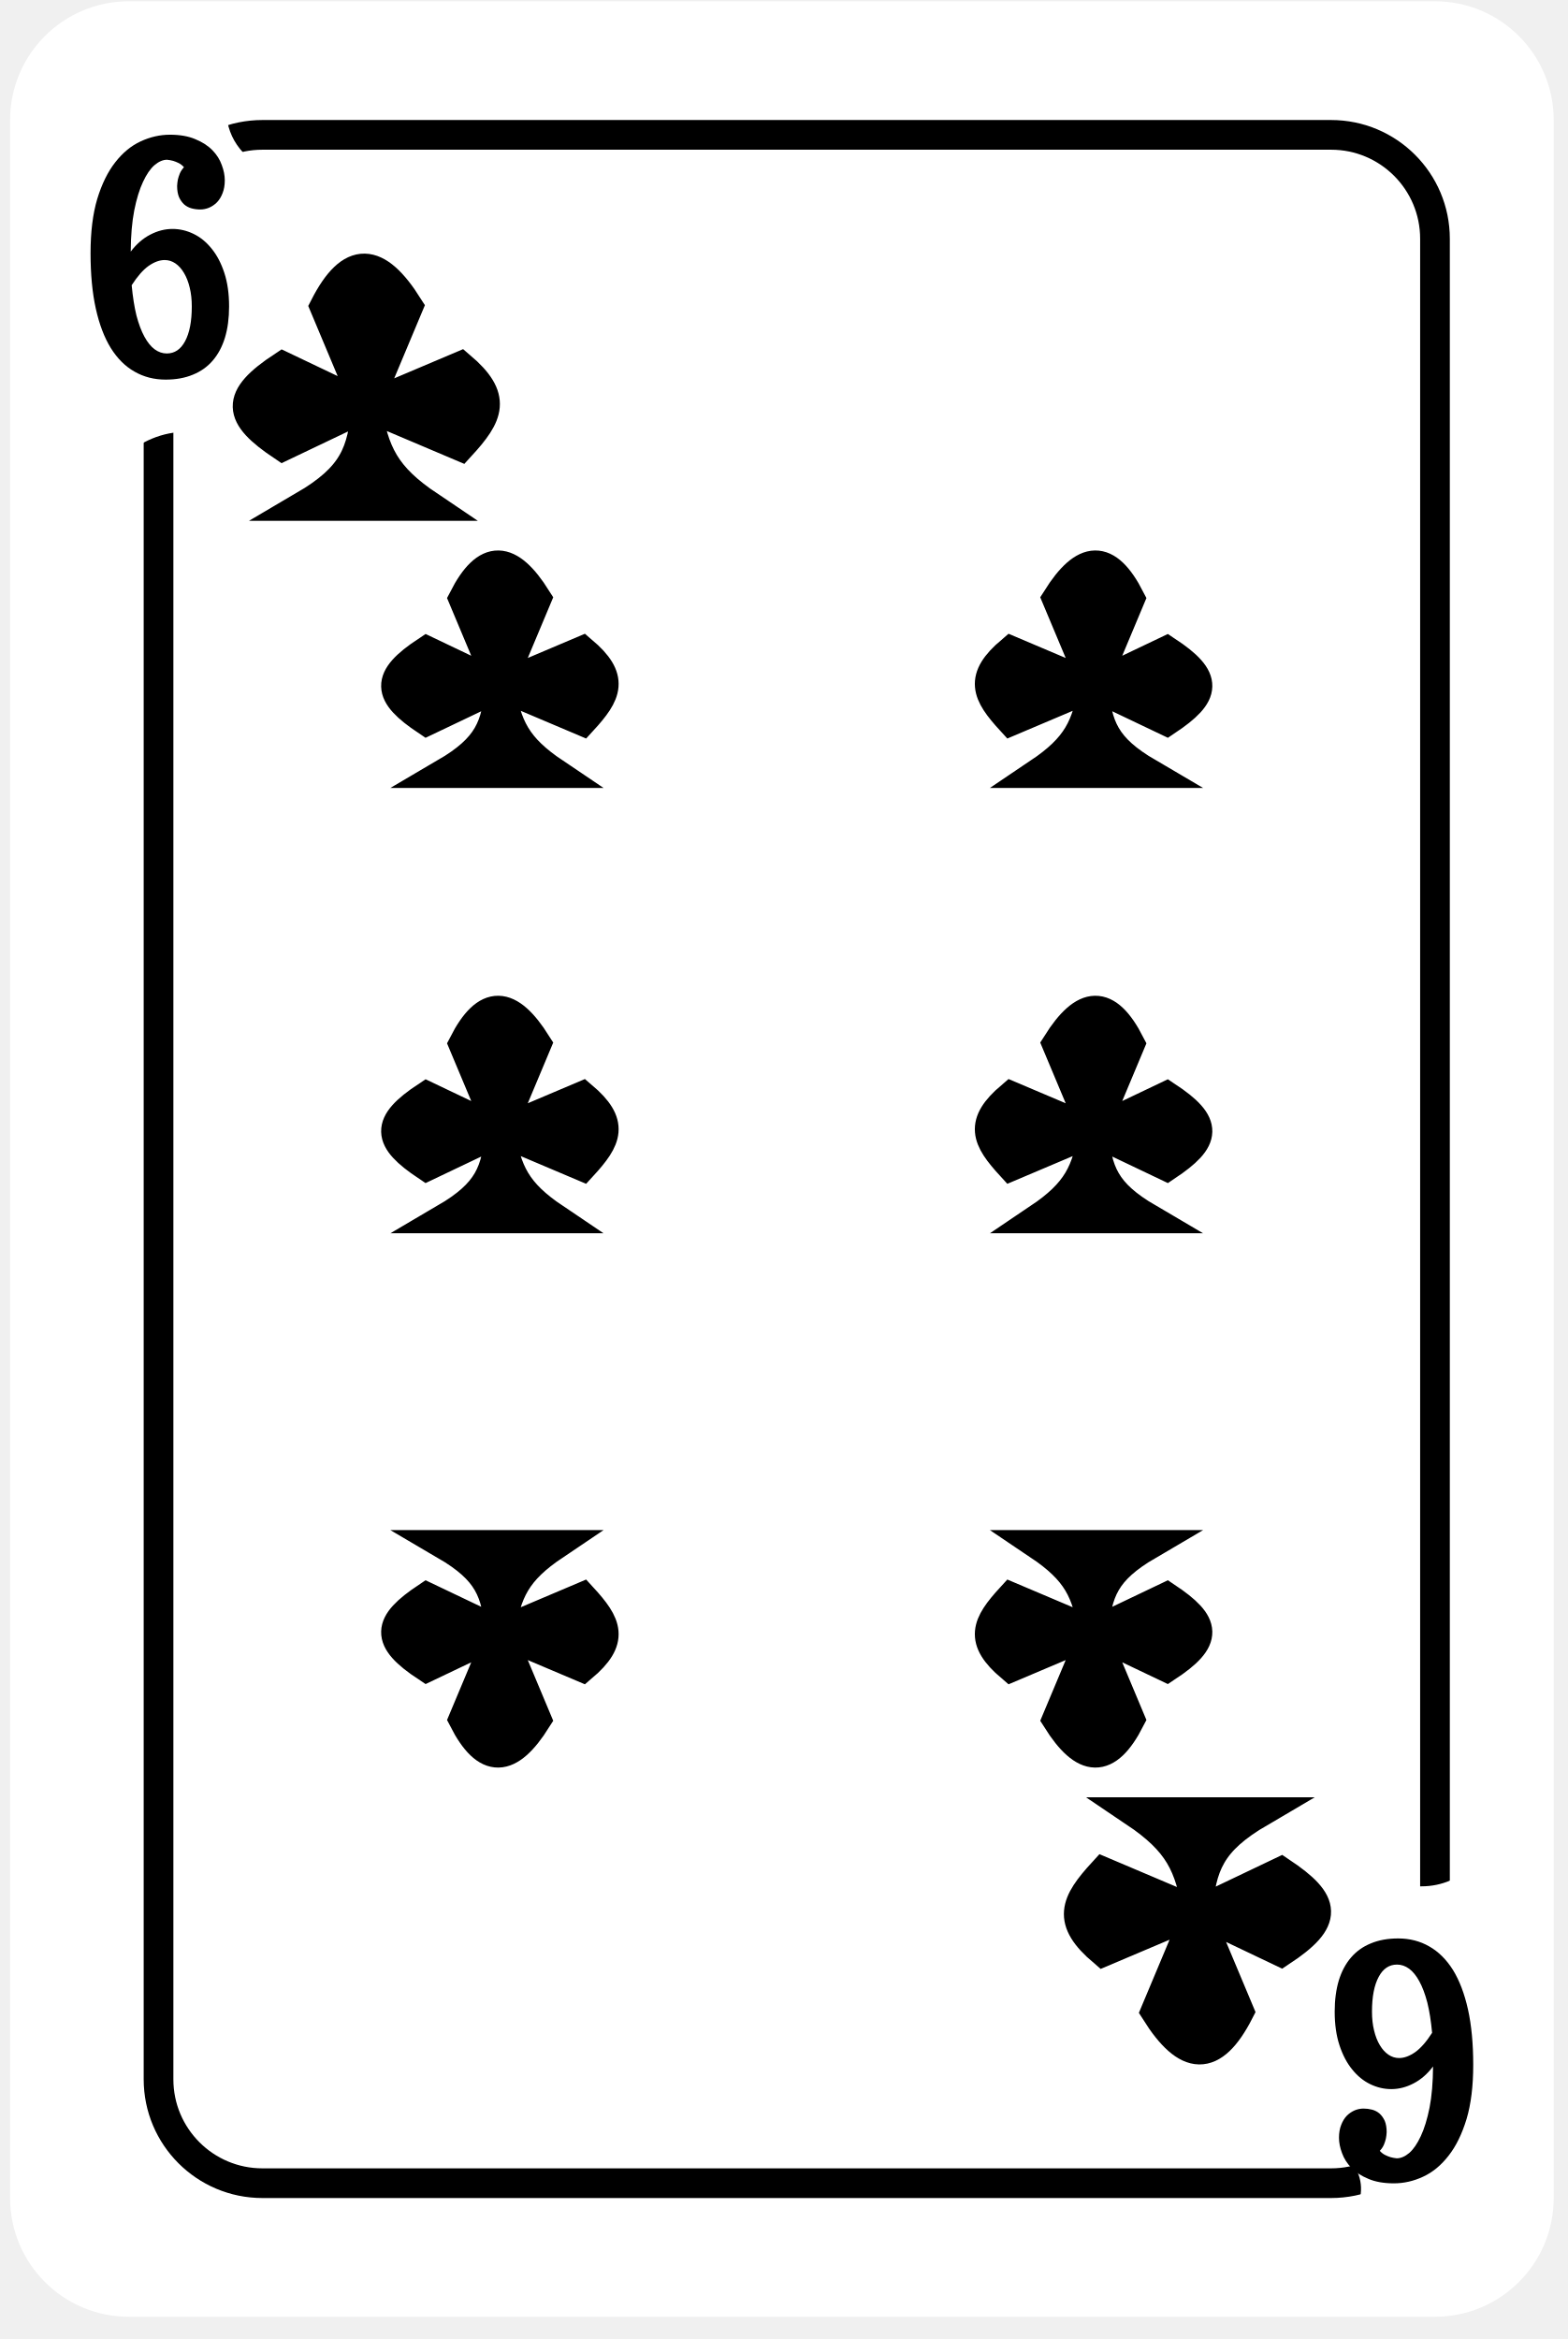
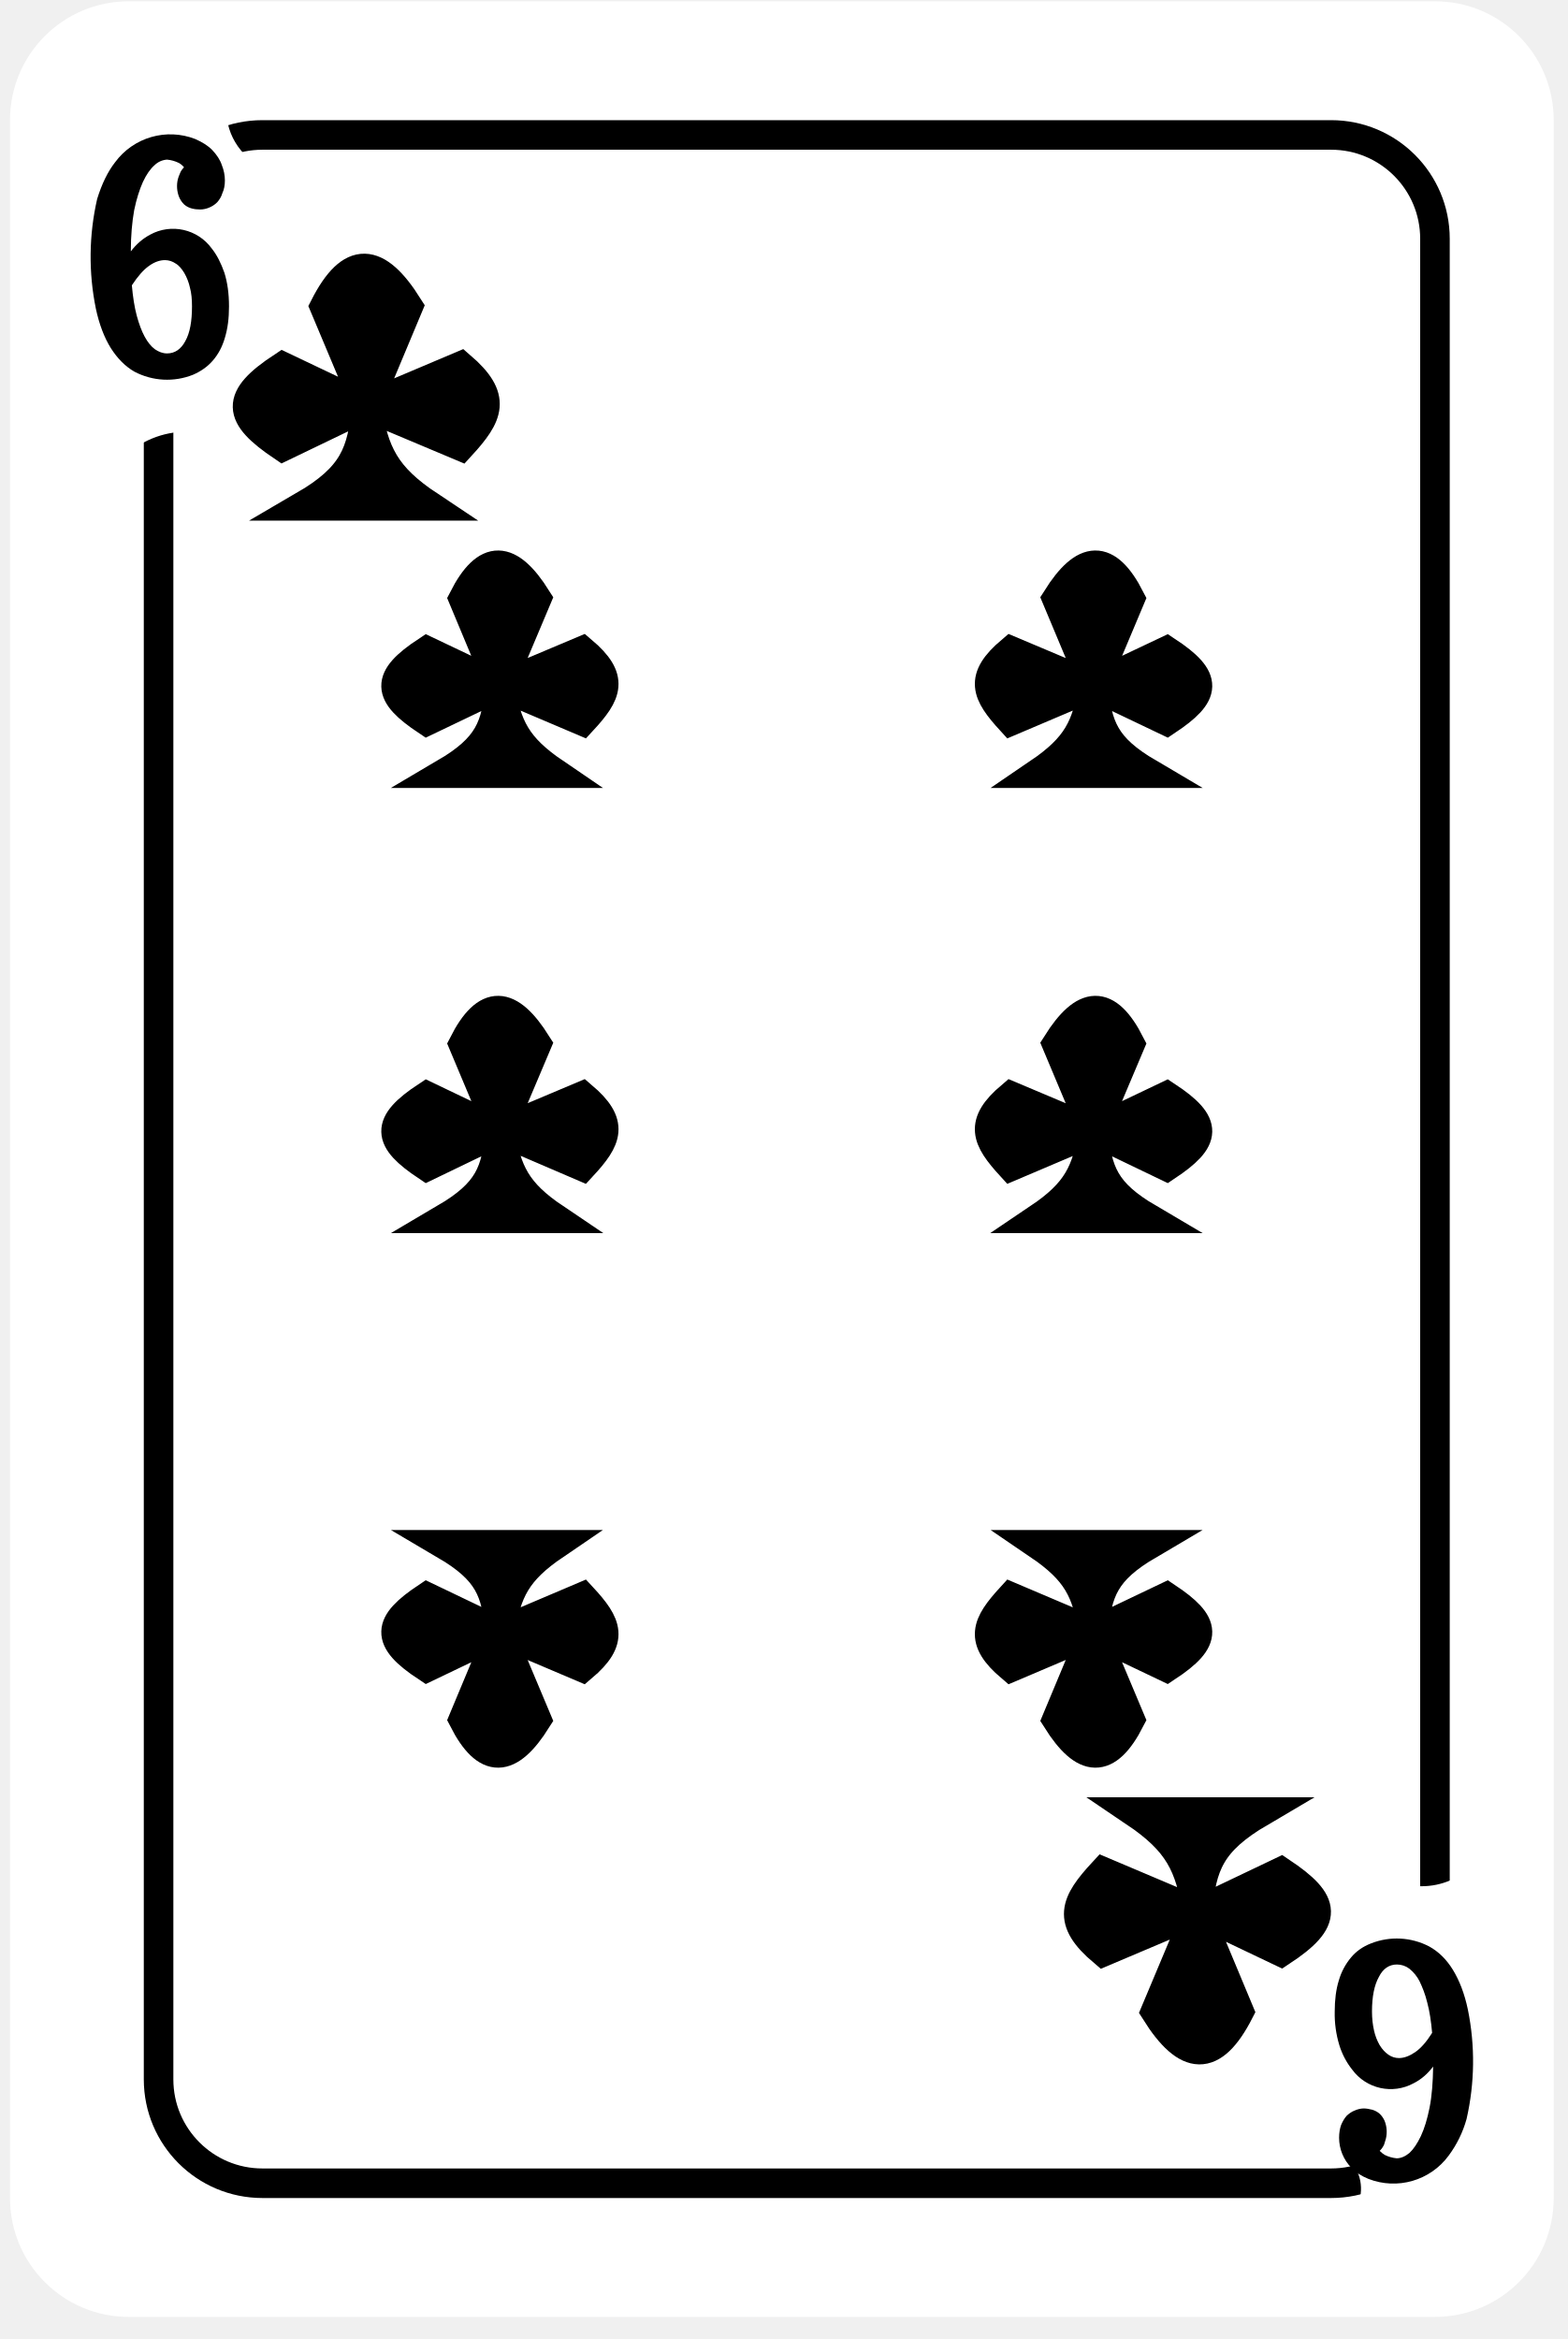
- <svg xmlns="http://www.w3.org/2000/svg" width="61" height="91" viewBox="0 0 61 91" fill="none">
-   <rect x="0.393" y="0.05" width="60.057" height="90.085" rx="4.62" fill="white" />
-   <mask id="mask0_1592_9465" style="mask-type:alpha" maskUnits="userSpaceOnUse" x="1" y="1" width="58" height="87">
-     <path d="M11.282 2.36H53.52C55.753 2.36 57.563 4.17 57.563 6.402L57.562 70.562C57.562 71.804 56.556 72.811 55.314 72.811C53.662 72.811 52.249 73.997 51.962 75.623L50.835 82.008C50.677 82.904 51.088 83.806 51.869 84.274C52.766 84.812 52.4 86.188 51.354 86.21L6.408 87.147C4.091 87.195 2.208 85.29 2.283 82.974L4.324 20.222C4.376 18.634 5.678 17.374 7.266 17.374C9.53 17.374 11.365 15.539 11.365 13.275L11.365 8.217C11.365 7.256 10.912 6.351 10.144 5.775C8.685 4.681 9.459 2.36 11.282 2.36Z" fill="#C4C4C4" stroke="black" stroke-width="1.155" />
+ <svg xmlns="http://www.w3.org/2000/svg" width="61" height="91" fill="none">
+   <rect x=".39" y=".05" width="60.06" height="90.09" rx="4.62" fill="#fff" />
+   <mask id="a" style="mask-type:alpha" maskUnits="userSpaceOnUse" x="1" y="1" width="58" height="87">
+     <path d="M11.28 2.36h42.24a4.04 4.04 0 0 1 4.04 4.04v64.16c0 1.24-1 2.25-2.25 2.25a3.4 3.4 0 0 0-3.35 2.81l-1.12 6.39c-.16.9.25 1.8 1.03 2.26.9.54.53 1.92-.52 1.94l-44.94.94a4.04 4.04 0 0 1-4.13-4.18l2.04-62.75a2.94 2.94 0 0 1 2.95-2.85 4.1 4.1 0 0 0 4.1-4.1V8.23c0-.96-.46-1.87-1.23-2.44a1.9 1.9 0 0 1 1.14-3.42Z" fill="#C4C4C4" stroke="#000" stroke-width="1.15" />
  </mask>
-   <g mask="url(#mask0_1592_9465)">
-     <rect x="6.168" y="5.247" width="49.663" height="79.691" rx="4.042" stroke="black" stroke-width="1.155" />
+   <g mask="url(#a)">
+     <rect x="6.17" y="5.25" width="49.66" height="79.69" rx="4.04" stroke="#000" stroke-width="1.15" />
  </g>
-   <path d="M16.696 19.684H11.816C13.757 18.546 14.101 17.625 14.256 15.805L11.002 17.357C9.223 16.167 9.129 15.489 11.002 14.254L14.256 15.805L12.629 11.927C13.659 9.913 14.662 9.988 15.883 11.927L14.256 15.805L17.916 14.254C19.343 15.466 19.027 16.145 17.916 17.357L14.256 15.805C14.552 17.625 14.974 18.526 16.696 19.684Z" fill="black" />
-   <path d="M14.256 15.805C14.101 17.625 13.757 18.546 11.816 19.684H16.696C14.974 18.526 14.552 17.625 14.256 15.805ZM14.256 15.805L11.002 17.357C9.223 16.167 9.129 15.489 11.002 14.254L14.256 15.805ZM14.256 15.805L15.883 11.927C14.662 9.988 13.659 9.913 12.629 11.927L14.256 15.805ZM14.256 15.805L17.916 14.254C19.343 15.466 19.027 16.145 17.916 17.357L14.256 15.805Z" stroke="black" stroke-width="1.155" />
-   <path d="M21.588 30.078H17.317C19.016 29.083 19.317 28.276 19.453 26.685L16.605 28.042C15.048 27.001 14.967 26.408 16.605 25.327L19.453 26.685L18.029 23.291C18.93 21.529 19.808 21.594 20.876 23.291L19.453 26.685L22.655 25.327C23.904 26.387 23.628 26.982 22.655 28.042L19.453 26.685C19.711 28.277 20.081 29.065 21.588 30.078Z" fill="black" />
-   <path d="M19.453 26.685C19.317 28.276 19.016 29.083 17.317 30.078H21.588C20.081 29.065 19.711 28.277 19.453 26.685ZM19.453 26.685L16.605 28.042C15.048 27.001 14.967 26.408 16.605 25.327L19.453 26.685ZM19.453 26.685L20.876 23.291C19.808 21.594 18.93 21.529 18.029 23.291L19.453 26.685ZM19.453 26.685L22.655 25.327C23.904 26.387 23.628 26.982 22.655 28.042L19.453 26.685Z" stroke="black" stroke-width="1.155" />
-   <path d="M40.409 30.078H44.68C42.981 29.083 42.68 28.276 42.545 26.685L45.392 28.042C46.949 27.001 47.031 26.408 45.392 25.327L42.545 26.685L43.968 23.291C43.066 21.529 42.189 21.594 41.121 23.291L42.545 26.685L39.342 25.327C38.093 26.387 38.37 26.982 39.342 28.042L42.545 26.685C42.286 28.277 41.916 29.065 40.409 30.078Z" fill="black" />
-   <path d="M42.545 26.685C42.68 28.276 42.981 29.083 44.68 30.078H40.409C41.916 29.065 42.286 28.277 42.545 26.685ZM42.545 26.685L45.392 28.042C46.949 27.001 47.031 26.408 45.392 25.327L42.545 26.685ZM42.545 26.685L41.121 23.291C42.189 21.594 43.066 21.529 43.968 23.291L42.545 26.685ZM42.545 26.685L39.342 25.327C38.093 26.387 38.37 26.982 39.342 28.042L42.545 26.685Z" stroke="black" stroke-width="1.155" />
-   <path d="M21.588 47.403H17.317C19.016 46.407 19.317 45.6 19.453 44.009L16.605 45.366C15.048 44.325 14.967 43.732 16.605 42.651L19.453 44.009L18.029 40.615C18.93 38.853 19.808 38.918 20.876 40.615L19.453 44.009L22.655 42.651C23.904 43.712 23.628 44.306 22.655 45.366L19.453 44.009C19.711 45.601 20.081 46.389 21.588 47.403Z" fill="black" />
-   <path d="M19.453 44.009C19.317 45.6 19.016 46.407 17.317 47.403H21.588C20.081 46.389 19.711 45.601 19.453 44.009ZM19.453 44.009L16.605 45.366C15.048 44.325 14.967 43.732 16.605 42.651L19.453 44.009ZM19.453 44.009L20.876 40.615C19.808 38.918 18.93 38.853 18.029 40.615L19.453 44.009ZM19.453 44.009L22.655 42.651C23.904 43.712 23.628 44.306 22.655 45.366L19.453 44.009Z" stroke="black" stroke-width="1.155" />
-   <path d="M40.409 47.403H44.68C42.981 46.407 42.68 45.6 42.545 44.009L45.392 45.366C46.949 44.325 47.031 43.732 45.392 42.651L42.545 44.009L43.968 40.615C43.066 38.853 42.189 38.918 41.121 40.615L42.545 44.009L39.342 42.651C38.093 43.712 38.37 44.306 39.342 45.366L42.545 44.009C42.286 45.601 41.916 46.389 40.409 47.403Z" fill="black" />
-   <path d="M42.545 44.009C42.68 45.6 42.981 46.407 44.68 47.403H40.409C41.916 46.389 42.286 45.601 42.545 44.009ZM42.545 44.009L45.392 45.366C46.949 44.325 47.031 43.732 45.392 42.651L42.545 44.009ZM42.545 44.009L41.121 40.615C42.189 38.918 43.066 38.853 43.968 40.615L42.545 44.009ZM42.545 44.009L39.342 42.651C38.093 43.712 38.37 44.306 39.342 45.366L42.545 44.009Z" stroke="black" stroke-width="1.155" />
-   <path d="M40.409 60.107L44.68 60.107C42.981 61.102 42.68 61.909 42.545 63.501L45.392 62.143C46.949 63.184 47.031 63.778 45.392 64.858L42.545 63.501L43.968 66.894C43.066 68.656 42.189 68.591 41.121 66.894L42.545 63.501L39.342 64.858C38.093 63.798 38.37 63.203 39.342 62.143L42.545 63.501C42.286 61.908 41.916 61.12 40.409 60.107Z" fill="black" />
-   <path d="M42.545 63.501C42.68 61.909 42.981 61.102 44.68 60.107L40.409 60.107C41.916 61.12 42.286 61.908 42.545 63.501ZM42.545 63.501L45.392 62.143C46.949 63.184 47.031 63.778 45.392 64.858L42.545 63.501ZM42.545 63.501L41.121 66.894C42.189 68.591 43.066 68.656 43.968 66.894L42.545 63.501ZM42.545 63.501L39.342 64.858C38.093 63.798 38.37 63.203 39.342 62.143L42.545 63.501Z" stroke="black" stroke-width="1.155" />
-   <path d="M21.588 60.107L17.317 60.107C19.016 61.102 19.317 61.909 19.453 63.501L16.605 62.143C15.048 63.184 14.967 63.778 16.605 64.858L19.453 63.501L18.029 66.894C18.93 68.656 19.808 68.591 20.876 66.894L19.453 63.501L22.655 64.858C23.904 63.798 23.628 63.203 22.655 62.143L19.453 63.501C19.711 61.908 20.081 61.12 21.588 60.107Z" fill="black" />
-   <path d="M19.453 63.501C19.317 61.909 19.016 61.102 17.317 60.107L21.588 60.107C20.081 61.12 19.711 61.908 19.453 63.501ZM19.453 63.501L16.605 62.143C15.048 63.184 14.967 63.778 16.605 64.858L19.453 63.501ZM19.453 63.501L20.876 66.894C19.808 68.591 18.93 68.656 18.029 66.894L19.453 63.501ZM19.453 63.501L22.655 64.858C23.904 63.798 23.628 63.203 22.655 62.143L19.453 63.501Z" stroke="black" stroke-width="1.155" />
-   <path d="M44.146 70.501L49.027 70.501C47.085 71.639 46.741 72.561 46.586 74.38L49.84 72.828C51.62 74.018 51.713 74.696 49.84 75.931L46.586 74.38L48.213 78.258C47.183 80.272 46.18 80.197 44.959 78.258L46.586 74.38L42.926 75.931C41.499 74.719 41.815 74.04 42.926 72.828L46.586 74.38C46.29 72.56 45.868 71.659 44.146 70.501Z" fill="black" />
-   <path d="M46.586 74.38C46.741 72.561 47.085 71.639 49.027 70.501L44.146 70.501C45.868 71.659 46.29 72.56 46.586 74.38ZM46.586 74.38L49.84 72.828C51.62 74.018 51.713 74.696 49.84 75.931L46.586 74.38ZM46.586 74.38L44.959 78.258C46.18 80.197 47.183 80.272 48.213 78.258L46.586 74.38ZM46.586 74.38L42.926 75.931C41.499 74.719 41.815 74.04 42.926 72.828L46.586 74.38Z" stroke="black" stroke-width="1.155" />
-   <path d="M8.913 11.922C8.913 12.377 8.86 12.782 8.752 13.138C8.645 13.489 8.485 13.787 8.275 14.031C8.068 14.271 7.811 14.453 7.505 14.577C7.199 14.705 6.846 14.769 6.445 14.769C5.998 14.769 5.595 14.666 5.235 14.459C4.875 14.256 4.567 13.95 4.311 13.541C4.058 13.131 3.864 12.621 3.728 12.009C3.591 11.392 3.523 10.673 3.523 9.85C3.523 9.027 3.61 8.324 3.783 7.741C3.961 7.158 4.195 6.682 4.484 6.314C4.774 5.942 5.103 5.671 5.471 5.501C5.843 5.328 6.223 5.241 6.612 5.241C7.001 5.241 7.33 5.299 7.598 5.414C7.871 5.526 8.093 5.669 8.262 5.842C8.432 6.016 8.554 6.208 8.628 6.419C8.707 6.626 8.746 6.825 8.746 7.015C8.746 7.205 8.717 7.373 8.659 7.517C8.605 7.658 8.533 7.776 8.442 7.871C8.351 7.962 8.248 8.032 8.132 8.082C8.02 8.127 7.906 8.15 7.791 8.15C7.679 8.15 7.567 8.136 7.456 8.107C7.348 8.078 7.253 8.028 7.17 7.958C7.088 7.883 7.019 7.788 6.966 7.672C6.916 7.553 6.891 7.406 6.891 7.232C6.895 7.145 6.906 7.06 6.922 6.978C6.939 6.907 6.964 6.831 6.997 6.748C7.034 6.661 7.088 6.581 7.158 6.506C7.096 6.436 7.028 6.382 6.953 6.345C6.879 6.308 6.806 6.279 6.736 6.258C6.658 6.237 6.579 6.223 6.5 6.215C6.339 6.215 6.176 6.285 6.01 6.426C5.849 6.566 5.7 6.783 5.564 7.077C5.427 7.366 5.313 7.737 5.223 8.187C5.136 8.634 5.09 9.167 5.086 9.788C5.309 9.494 5.562 9.275 5.843 9.13C6.128 8.981 6.418 8.907 6.711 8.907C6.993 8.907 7.265 8.971 7.53 9.099C7.795 9.227 8.028 9.418 8.231 9.67C8.438 9.922 8.603 10.236 8.727 10.613C8.851 10.989 8.913 11.425 8.913 11.922ZM6.488 13.752C6.794 13.752 7.032 13.592 7.201 13.274C7.375 12.951 7.462 12.501 7.462 11.922C7.462 11.653 7.435 11.409 7.381 11.19C7.327 10.966 7.253 10.776 7.158 10.619C7.063 10.458 6.951 10.334 6.823 10.247C6.695 10.16 6.556 10.117 6.407 10.117C6.209 10.117 6 10.193 5.781 10.346C5.566 10.499 5.347 10.749 5.123 11.097C5.165 11.547 5.227 11.94 5.309 12.275C5.396 12.606 5.5 12.881 5.62 13.1C5.739 13.319 5.872 13.483 6.017 13.59C6.165 13.698 6.323 13.752 6.488 13.752Z" fill="black" />
-   <path d="M51.929 78.263C51.929 77.808 51.983 77.403 52.09 77.047C52.198 76.696 52.357 76.398 52.568 76.154C52.775 75.914 53.031 75.732 53.337 75.608C53.643 75.48 53.997 75.416 54.398 75.416C54.844 75.416 55.248 75.519 55.607 75.726C55.967 75.929 56.275 76.235 56.532 76.644C56.784 77.054 56.978 77.564 57.115 78.177C57.251 78.793 57.319 79.512 57.319 80.335C57.319 81.158 57.233 81.861 57.059 82.444C56.881 83.028 56.648 83.503 56.358 83.871C56.069 84.243 55.74 84.514 55.372 84.684C54.999 84.858 54.619 84.944 54.23 84.944C53.842 84.944 53.513 84.886 53.244 84.771C52.971 84.659 52.75 84.516 52.58 84.343C52.411 84.169 52.289 83.977 52.214 83.766C52.136 83.559 52.096 83.36 52.096 83.17C52.096 82.98 52.125 82.812 52.183 82.668C52.237 82.527 52.309 82.409 52.4 82.314C52.491 82.223 52.595 82.153 52.71 82.103C52.822 82.058 52.936 82.035 53.052 82.035C53.163 82.035 53.275 82.049 53.387 82.078C53.494 82.107 53.589 82.157 53.672 82.227C53.755 82.302 53.823 82.397 53.877 82.513C53.926 82.632 53.951 82.779 53.951 82.953C53.947 83.04 53.937 83.125 53.92 83.207C53.904 83.278 53.879 83.354 53.846 83.437C53.808 83.524 53.755 83.604 53.684 83.679C53.746 83.749 53.815 83.803 53.889 83.84C53.964 83.877 54.036 83.906 54.106 83.927C54.185 83.948 54.263 83.962 54.342 83.97C54.503 83.97 54.666 83.9 54.832 83.76C54.993 83.619 55.142 83.402 55.279 83.108C55.415 82.819 55.529 82.448 55.62 81.998C55.707 81.551 55.752 81.018 55.756 80.397C55.533 80.691 55.281 80.91 54.999 81.055C54.714 81.204 54.425 81.278 54.131 81.278C53.85 81.278 53.577 81.214 53.312 81.086C53.047 80.958 52.814 80.767 52.611 80.515C52.404 80.263 52.239 79.949 52.115 79.572C51.991 79.196 51.929 78.76 51.929 78.263ZM54.354 76.433C54.048 76.433 53.81 76.593 53.641 76.911C53.467 77.234 53.38 77.684 53.38 78.263C53.38 78.532 53.407 78.776 53.461 78.995C53.515 79.219 53.589 79.409 53.684 79.566C53.779 79.727 53.891 79.851 54.019 79.938C54.148 80.025 54.286 80.069 54.435 80.069C54.633 80.069 54.842 79.992 55.062 79.839C55.276 79.686 55.496 79.436 55.719 79.088C55.678 78.638 55.616 78.245 55.533 77.91C55.446 77.579 55.343 77.304 55.223 77.085C55.103 76.865 54.971 76.702 54.826 76.595C54.677 76.487 54.52 76.433 54.354 76.433Z" fill="black" />
+   <path d="M16.7 19.68h-4.88c1.94-1.13 2.28-2.06 2.44-3.87L11 17.36c-1.78-1.2-1.87-1.87 0-3.1l3.26 1.55-1.63-3.88c1.03-2.02 2.03-1.94 3.25 0l-1.62 3.88 3.66-1.56c1.42 1.22 1.1 1.9 0 3.1l-3.66-1.54c.3 1.81.71 2.72 2.44 3.87Z" fill="#000" />
+   <path d="M14.26 15.8c-.16 1.82-.5 2.75-2.44 3.88h4.88c-1.73-1.15-2.15-2.06-2.44-3.87Zm0 0L11 17.37c-1.78-1.2-1.87-1.87 0-3.1l3.26 1.55Zm0 0 1.62-3.87c-1.22-1.94-2.22-2.02-3.25 0l1.63 3.88Zm0 0 3.66-1.55c1.42 1.22 1.1 1.9 0 3.1l-3.66-1.54Z" stroke="#000" stroke-width="1.15" />
+   <path d="M21.59 30.08h-4.27c1.7-1 2-1.8 2.13-3.4l-2.84 1.36c-1.56-1.04-1.64-1.63 0-2.71l2.84 1.35-1.42-3.39c.9-1.76 1.78-1.7 2.85 0l-1.43 3.4 3.2-1.36c1.25 1.06.98 1.65 0 2.71l-3.2-1.36c.26 1.6.63 2.38 2.14 3.4Z" fill="#000" />
+   <path d="M19.45 26.68c-.13 1.6-.43 2.4-2.13 3.4h4.27c-1.5-1.02-1.88-1.8-2.14-3.4Zm0 0-2.84 1.36c-1.56-1.04-1.64-1.63 0-2.71l2.84 1.35Zm0 0 1.43-3.39c-1.07-1.7-1.95-1.76-2.85 0l1.42 3.4Zm0 0 3.2-1.35c1.25 1.06.98 1.65 0 2.71l-3.2-1.36Z" stroke="#000" stroke-width="1.15" />
+   <path d="M40.4 30.08h4.28c-1.7-1-2-1.8-2.14-3.4l2.85 1.36c1.56-1.04 1.64-1.63 0-2.71l-2.85 1.35 1.43-3.39c-.9-1.76-1.78-1.7-2.85 0l1.42 3.4-3.2-1.36c-1.25 1.06-.97 1.65 0 2.71l3.2-1.36c-.25 1.6-.62 2.38-2.13 3.4Z" fill="#000" />
+   <path d="M42.54 26.68c.14 1.6.44 2.4 2.14 3.4h-4.27c1.5-1.02 1.88-1.8 2.13-3.4Zm0 0 2.85 1.36c1.56-1.04 1.64-1.63 0-2.71l-2.85 1.35Zm0 0-1.42-3.39c1.07-1.7 1.95-1.76 2.85 0l-1.43 3.4Zm0 0-3.2-1.35c-1.25 1.06-.97 1.65 0 2.71l3.2-1.36Z" stroke="#000" stroke-width="1.15" />
+   <path d="M21.59 47.4h-4.27c1.7-1 2-1.8 2.13-3.4l-2.84 1.37c-1.56-1.04-1.64-1.64 0-2.72l2.84 1.36-1.42-3.4c.9-1.76 1.78-1.7 2.85 0l-1.43 3.4 3.2-1.36c1.25 1.06.98 1.66 0 2.72L19.46 44c.26 1.6.63 2.38 2.14 3.4Z" fill="#000" />
+   <path d="M19.45 44c-.13 1.6-.43 2.4-2.13 3.4h4.27c-1.5-1.01-1.88-1.8-2.14-3.4Zm0 0-2.84 1.37c-1.56-1.04-1.64-1.64 0-2.72l2.84 1.36Zm0 0 1.43-3.38c-1.07-1.7-1.95-1.77-2.85 0L19.45 44Zm0 0 3.2-1.35c1.25 1.06.98 1.66 0 2.72L19.46 44Z" stroke="#000" stroke-width="1.15" />
+   <path d="M40.4 47.4h4.28c-1.7-1-2-1.8-2.14-3.4l2.85 1.37c1.56-1.04 1.64-1.64 0-2.72l-2.85 1.36 1.43-3.4c-.9-1.76-1.78-1.7-2.85 0l1.42 3.4-3.2-1.36c-1.25 1.06-.97 1.66 0 2.72l3.2-1.36c-.25 1.6-.62 2.38-2.13 3.4Z" fill="#000" />
+   <path d="M42.54 44c.14 1.6.44 2.4 2.14 3.4h-4.27c1.5-1.01 1.88-1.8 2.13-3.4Zm0 0 2.85 1.37c1.56-1.04 1.64-1.64 0-2.72l-2.85 1.36Zm0 0-1.42-3.38c1.07-1.7 1.95-1.77 2.85 0L42.54 44Zm0 0-3.2-1.35c-1.25 1.06-.97 1.66 0 2.72l3.2-1.36Z" stroke="#000" stroke-width="1.15" />
+   <path d="M40.4 60.1h4.28c-1.7 1-2 1.8-2.14 3.4l2.85-1.36c1.56 1.04 1.64 1.64 0 2.72l-2.85-1.36 1.43 3.4c-.9 1.76-1.78 1.7-2.85 0l1.42-3.4-3.2 1.36c-1.25-1.06-.97-1.66 0-2.72l3.2 1.36c-.25-1.6-.62-2.38-2.13-3.4Z" fill="#000" />
+   <path d="M42.54 63.5c.14-1.6.44-2.4 2.14-3.4h-4.27c1.5 1.02 1.88 1.8 2.13 3.4Zm0 0 2.85-1.36c1.56 1.04 1.64 1.64 0 2.72l-2.85-1.36Zm0 0-1.42 3.4c1.07 1.7 1.95 1.76 2.85 0l-1.43-3.4Zm0 0-3.2 1.36c-1.25-1.06-.97-1.66 0-2.72l3.2 1.36Z" stroke="#000" stroke-width="1.15" />
+   <path d="M21.59 60.1h-4.27c1.7 1 2 1.8 2.13 3.4l-2.84-1.36c-1.56 1.04-1.64 1.64 0 2.72l2.84-1.36-1.42 3.4c.9 1.76 1.78 1.7 2.85 0l-1.43-3.4 3.2 1.36c1.25-1.06.98-1.66 0-2.72l-3.2 1.36c.26-1.6.63-2.38 2.14-3.4Z" fill="#000" />
+   <path d="M19.45 63.5c-.13-1.6-.43-2.4-2.13-3.4h4.27c-1.5 1.02-1.88 1.8-2.14 3.4Zm0 0-2.84-1.36c-1.56 1.04-1.64 1.64 0 2.72l2.84-1.36Zm0 0 1.43 3.4c-1.07 1.7-1.95 1.76-2.85 0l1.42-3.4Zm0 0 3.2 1.36c1.25-1.06.98-1.66 0-2.72l-3.2 1.36Z" stroke="#000" stroke-width="1.15" />
+   <path d="M44.15 70.5h4.88c-1.94 1.14-2.29 2.06-2.44 3.88l3.25-1.55c1.78 1.19 1.87 1.87 0 3.1l-3.25-1.55 1.62 3.88c-1.03 2.01-2.03 1.94-3.25 0l1.63-3.88-3.66 1.55c-1.43-1.21-1.12-1.89 0-3.1l3.66 1.55c-.3-1.82-.72-2.72-2.44-3.88Z" fill="#000" />
+   <path d="M46.59 74.38c.15-1.82.5-2.74 2.44-3.88h-4.88c1.72 1.16 2.14 2.06 2.44 3.88Zm0 0 3.25-1.55c1.78 1.19 1.87 1.87 0 3.1l-3.25-1.55Zm0 0-1.63 3.88c1.22 1.94 2.22 2.01 3.25 0l-1.62-3.88Zm0 0-3.66 1.55c-1.43-1.21-1.12-1.89 0-3.1l3.66 1.55Z" stroke="#000" stroke-width="1.15" />
+   <path d="M8.91 11.92c0 .46-.05.86-.16 1.22-.1.35-.26.65-.48.9-.2.23-.46.41-.76.54a2.73 2.73 0 0 1-2.28-.12c-.35-.2-.66-.51-.92-.92-.25-.4-.45-.92-.58-1.53a10.07 10.07 0 0 1 .05-4.27c.18-.58.41-1.06.7-1.43a2.67 2.67 0 0 1 3.12-.9c.27.12.5.26.66.43.17.18.3.37.37.58.08.2.12.4.12.6 0 .19-.03.35-.1.5-.04.14-.12.26-.2.35-.1.1-.2.16-.32.21a.9.9 0 0 1-.34.07c-.11 0-.22-.01-.33-.04a.73.73 0 0 1-.29-.15.87.87 0 0 1-.2-.29 1.15 1.15 0 0 1-.05-.7c.02-.06.04-.14.08-.22.03-.09.09-.17.16-.24a.68.68 0 0 0-.2-.17 1.32 1.32 0 0 0-.46-.13.76.76 0 0 0-.49.22c-.16.14-.31.35-.45.65-.13.29-.25.66-.34 1.1-.08.45-.13.99-.13 1.6.22-.29.47-.5.75-.65a1.86 1.86 0 0 1 2.4.54c.2.25.36.57.49.94.12.38.18.82.18 1.31ZM6.5 13.75c.3 0 .54-.16.71-.48.18-.32.26-.77.26-1.35 0-.27-.02-.51-.08-.73a2 2 0 0 0-.22-.57c-.1-.16-.2-.29-.34-.37a.73.73 0 0 0-.41-.13c-.2 0-.41.07-.63.23-.21.15-.43.4-.66.75.04.45.1.84.19 1.18.09.33.19.6.31.82.12.22.25.38.4.49.15.1.3.16.47.16ZM51.93 78.26c0-.45.05-.86.16-1.21.1-.35.27-.65.48-.9.2-.24.46-.42.77-.54a2.73 2.73 0 0 1 2.27.12c.36.2.67.5.92.91.25.41.45.92.58 1.54a10.08 10.08 0 0 1-.05 4.26 4.33 4.33 0 0 1-.7 1.43 2.67 2.67 0 0 1-3.12.9c-.27-.11-.49-.25-.66-.43a1.67 1.67 0 0 1-.48-1.17c0-.19.03-.36.08-.5.06-.14.13-.26.22-.36.1-.09.2-.16.31-.2a.9.9 0 0 1 .34-.08c.11 0 .22.02.34.05.1.03.2.08.28.15.08.07.15.17.2.28a1.15 1.15 0 0 1 .05.7l-.07.23a.82.82 0 0 1-.17.24c.07.07.13.12.2.16a1.32 1.32 0 0 0 .46.13c.16 0 .33-.07.5-.21.15-.14.3-.36.44-.65.14-.3.25-.66.34-1.11.09-.45.13-.98.14-1.6-.23.3-.48.51-.76.65a1.86 1.86 0 0 1-2.39-.53 2.9 2.9 0 0 1-.5-.95 4.18 4.18 0 0 1-.18-1.3Zm2.42-1.83c-.3 0-.54.16-.7.48-.18.32-.27.77-.27 1.35 0 .27.03.52.08.74a2 2 0 0 0 .22.57c.1.16.21.28.34.37.13.09.27.13.41.13.2 0 .41-.08.63-.23.22-.15.44-.4.66-.75-.04-.45-.1-.85-.19-1.18-.08-.33-.19-.6-.3-.83a1.49 1.49 0 0 0-.4-.49.8.8 0 0 0-.48-.16Z" fill="#000" />
</svg>
